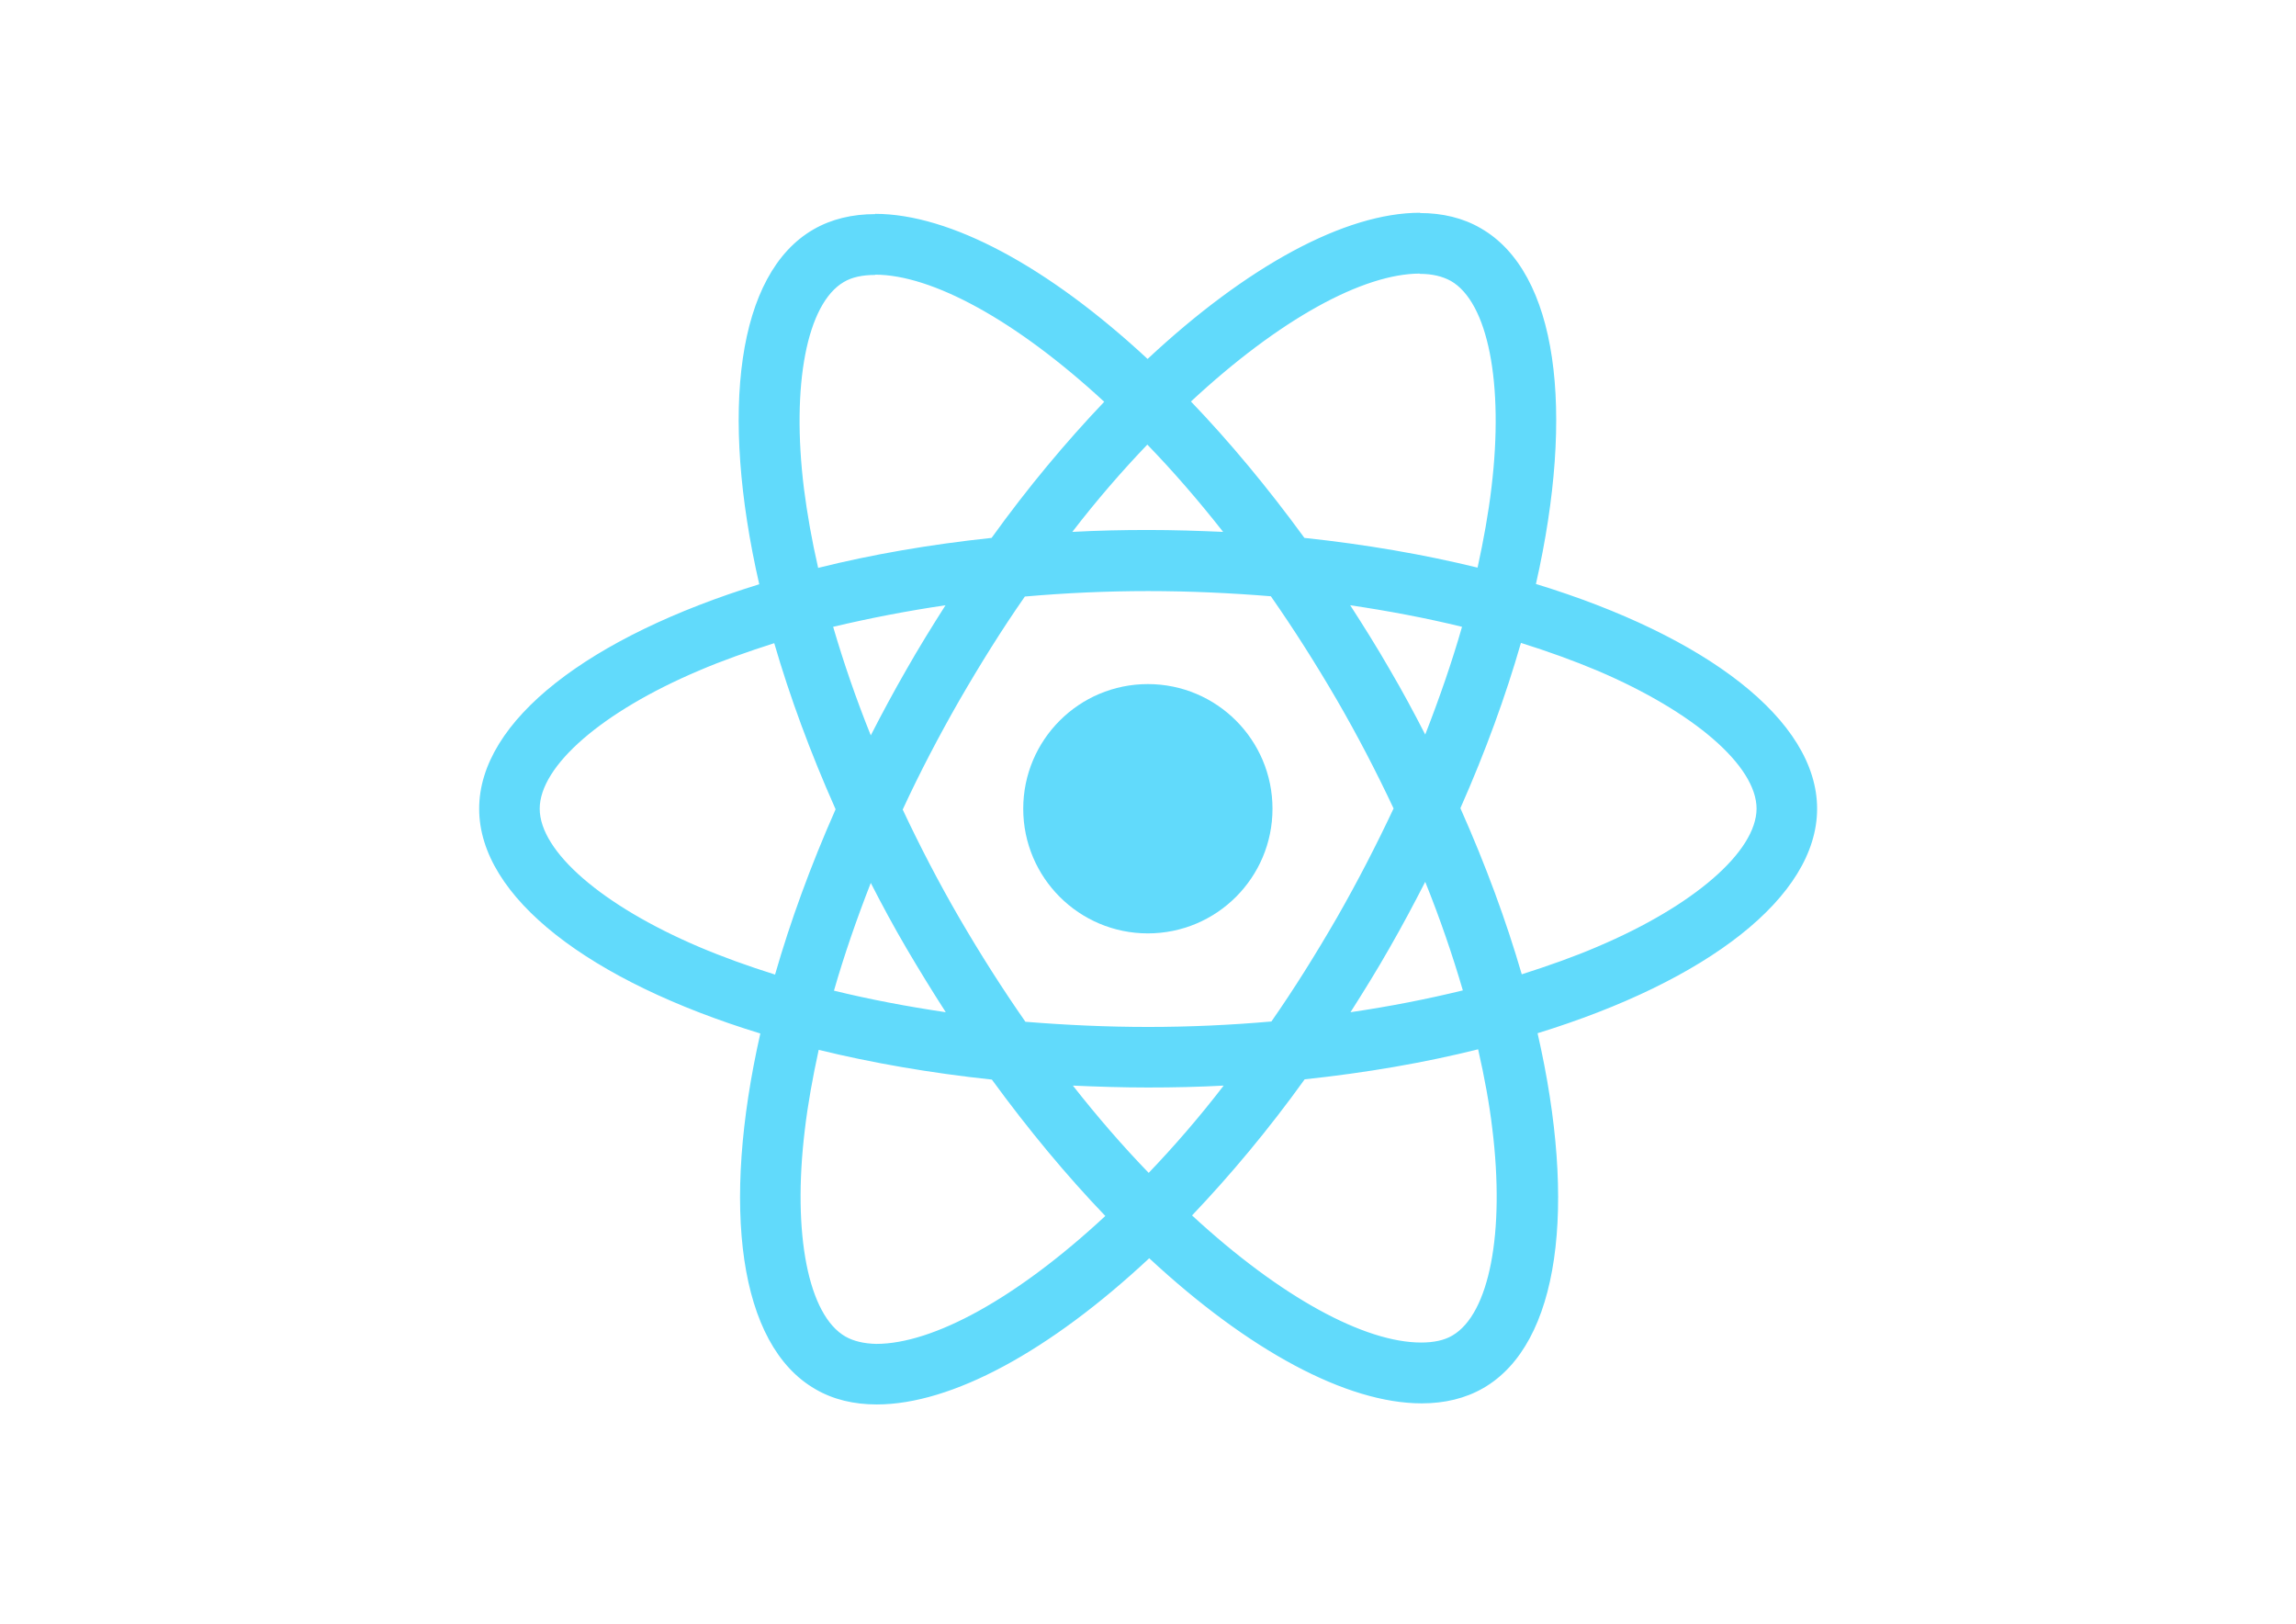
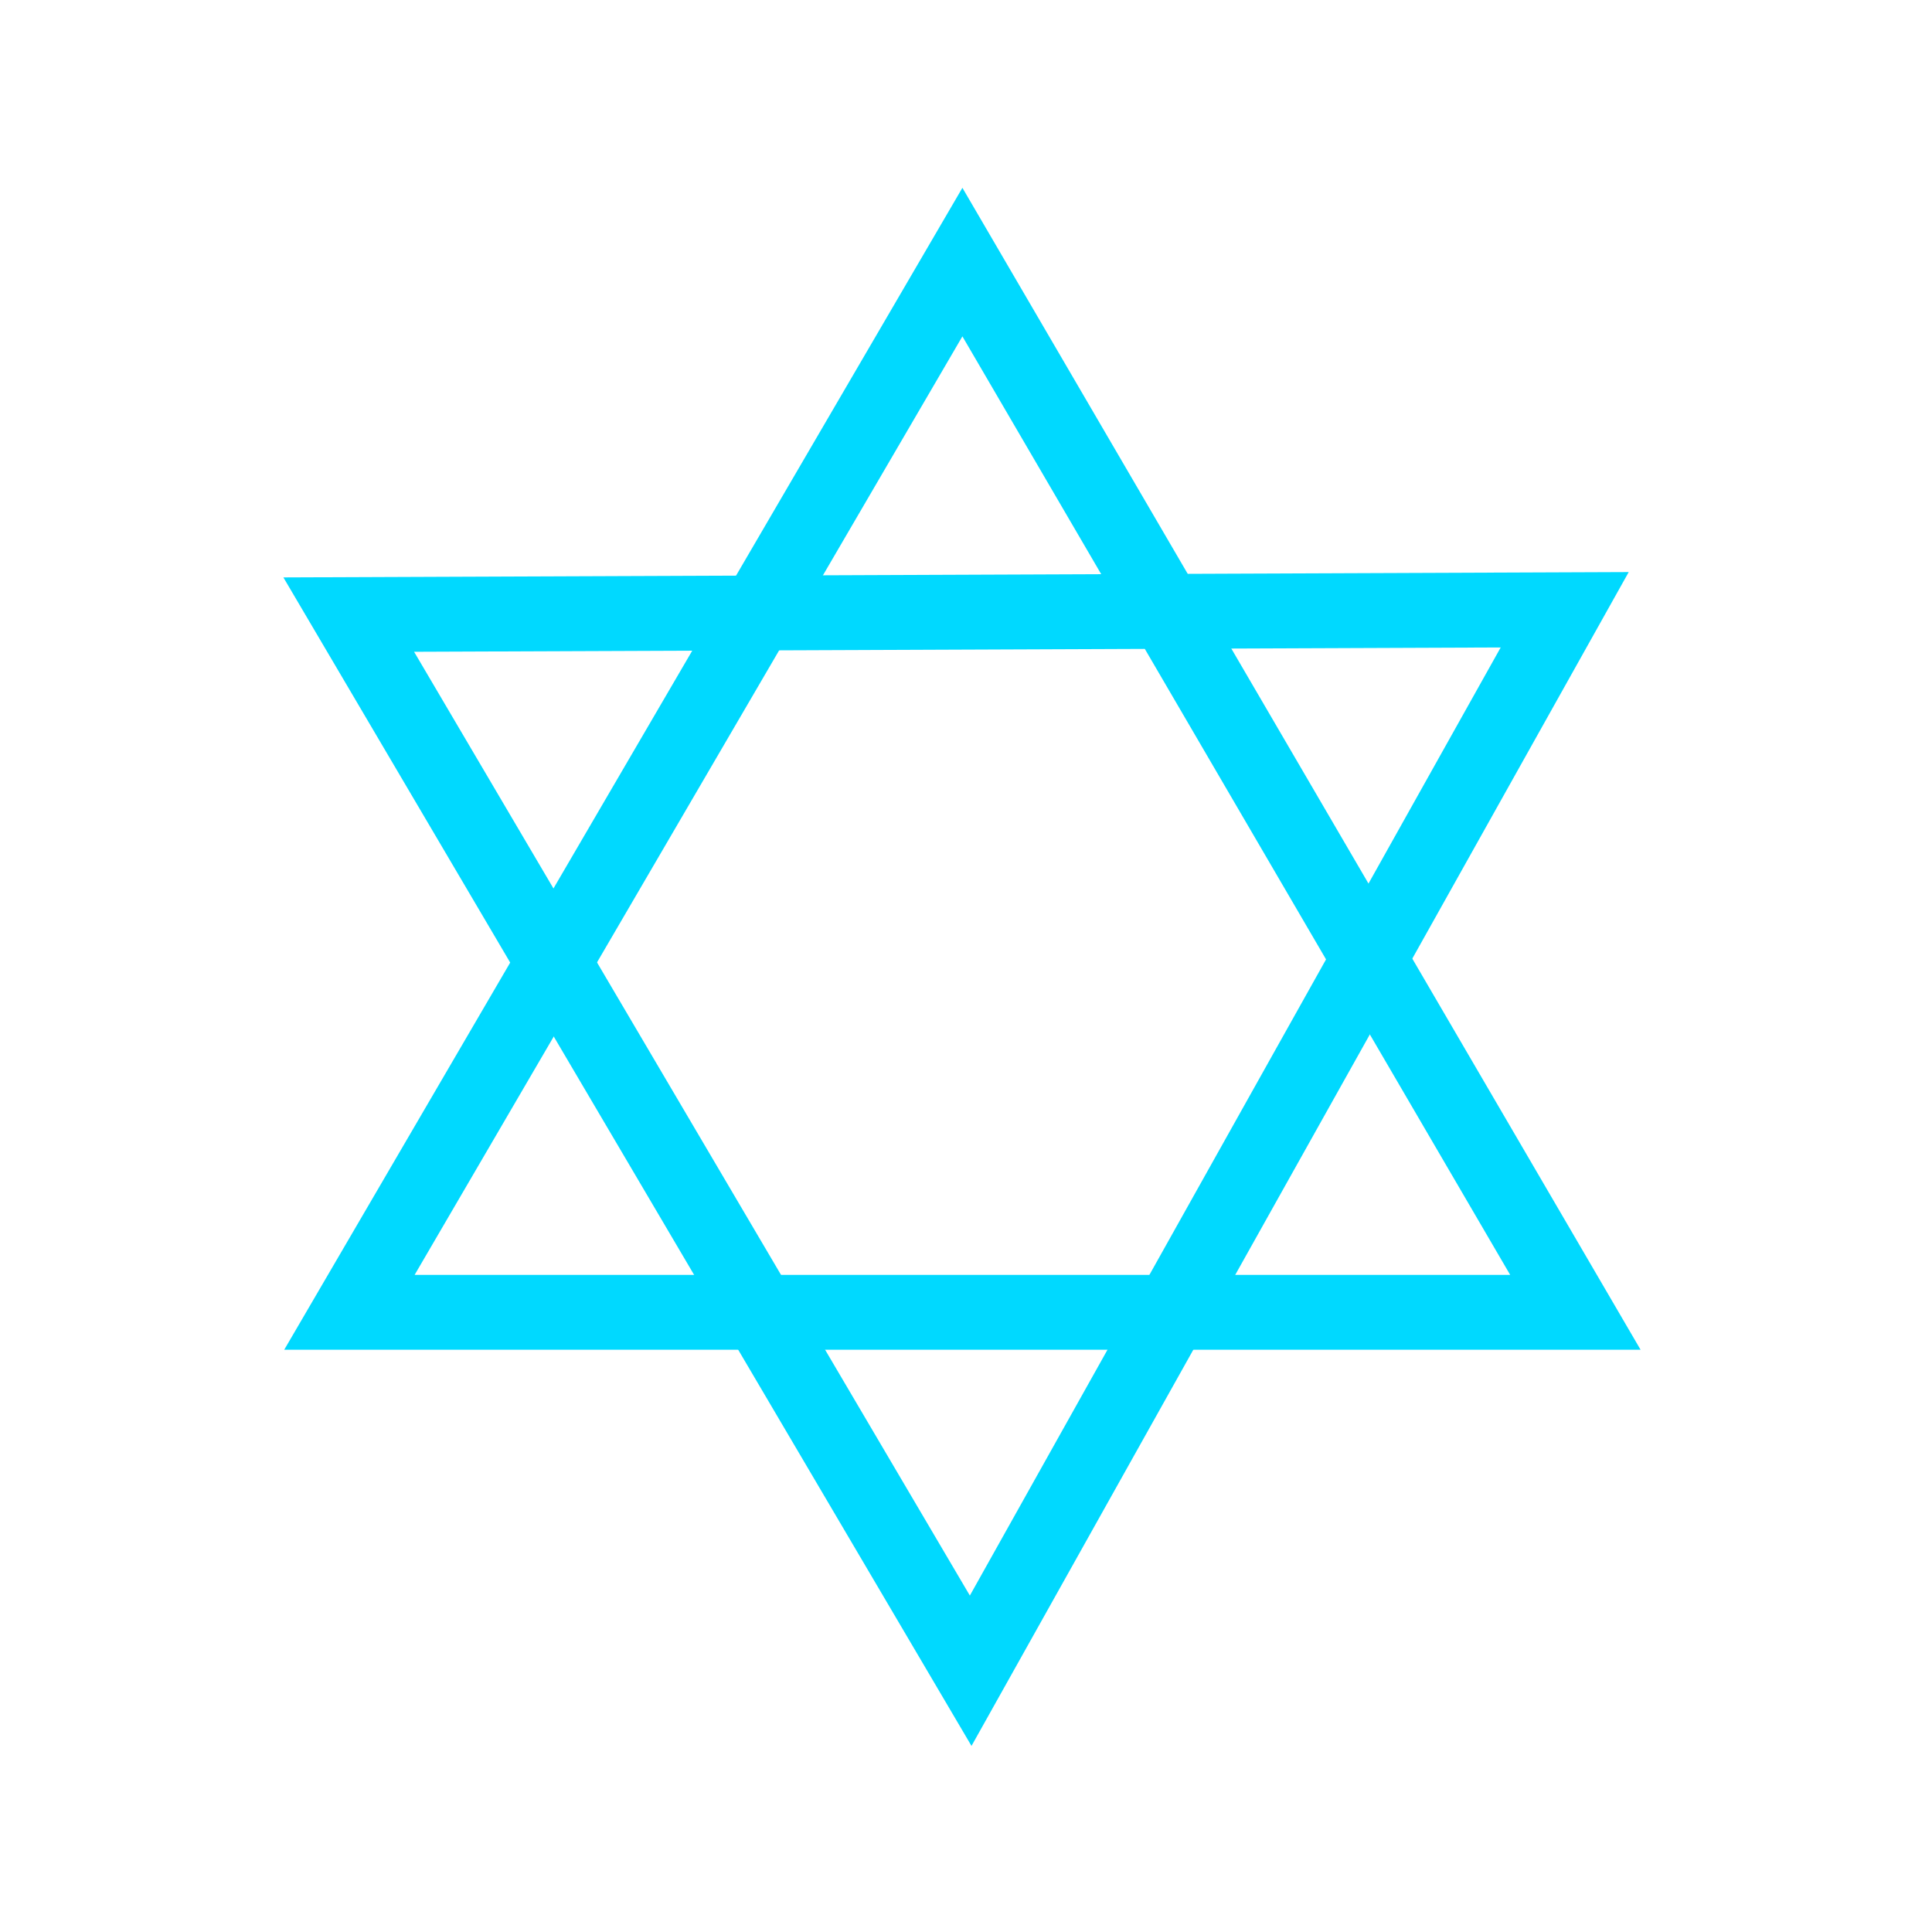
- <svg xmlns="http://www.w3.org/2000/svg" viewBox="0 0 841.9 595.3">
-   <g fill="#61DAFB">
-     <path d="M666.3 296.5c0-32.5-40.7-63.3-103.1-82.4 14.4-63.6 8-114.2-20.2-130.4-6.5-3.8-14.1-5.6-22.4-5.6v22.3c4.6 0 8.3.9 11.4 2.6 13.6 7.8 19.5 37.5 14.9 75.7-1.1 9.4-2.9 19.3-5.1 29.4-19.6-4.8-41-8.5-63.5-10.9-13.5-18.5-27.5-35.3-41.6-50 32.6-30.3 63.2-46.9 84-46.9V78c-27.5 0-63.5 19.6-99.9 53.6-36.4-33.8-72.4-53.2-99.9-53.2v22.3c20.7 0 51.4 16.5 84 46.6-14 14.7-28 31.4-41.3 49.9-22.6 2.4-44 6.1-63.6 11-2.3-10-4-19.7-5.2-29-4.7-38.2 1.1-67.9 14.6-75.8 3-1.8 6.9-2.6 11.5-2.6V78.5c-8.4 0-16 1.8-22.6 5.6-28.1 16.2-34.4 66.7-19.9 130.1-62.2 19.2-102.7 49.9-102.7 82.3 0 32.5 40.7 63.3 103.1 82.4-14.4 63.6-8 114.2 20.2 130.4 6.5 3.8 14.1 5.6 22.5 5.6 27.5 0 63.5-19.6 99.9-53.6 36.4 33.8 72.4 53.2 99.9 53.2 8.4 0 16-1.8 22.6-5.6 28.1-16.2 34.4-66.7 19.9-130.1 62-19.1 102.5-49.9 102.5-82.3zm-130.2-66.7c-3.7 12.9-8.3 26.2-13.5 39.5-4.1-8-8.4-16-13.1-24-4.6-8-9.5-15.8-14.4-23.4 14.2 2.1 27.9 4.7 41 7.9zm-45.8 106.5c-7.8 13.5-15.8 26.3-24.1 38.2-14.9 1.3-30 2-45.2 2-15.1 0-30.2-.7-45-1.9-8.3-11.9-16.4-24.6-24.2-38-7.6-13.1-14.5-26.4-20.8-39.8 6.2-13.4 13.2-26.8 20.7-39.9 7.8-13.5 15.8-26.3 24.1-38.2 14.9-1.3 30-2 45.2-2 15.1 0 30.2.7 45 1.9 8.3 11.9 16.4 24.6 24.2 38 7.6 13.1 14.5 26.4 20.8 39.8-6.3 13.4-13.2 26.8-20.7 39.9zm32.3-13c5.4 13.4 10 26.8 13.8 39.8-13.1 3.2-26.9 5.9-41.2 8 4.9-7.7 9.8-15.6 14.4-23.7 4.6-8 8.9-16.1 13-24.1zM421.2 430c-9.3-9.6-18.6-20.3-27.8-32 9 .4 18.2.7 27.5.7 9.4 0 18.7-.2 27.8-.7-9 11.7-18.3 22.4-27.5 32zm-74.4-58.9c-14.2-2.1-27.9-4.7-41-7.9 3.7-12.9 8.3-26.2 13.5-39.5 4.1 8 8.4 16 13.1 24 4.7 8 9.5 15.8 14.4 23.4zM420.7 163c9.3 9.6 18.6 20.3 27.8 32-9-.4-18.2-.7-27.5-.7-9.4 0-18.7.2-27.8.7 9-11.7 18.3-22.4 27.5-32zm-74 58.9c-4.9 7.7-9.8 15.6-14.4 23.7-4.6 8-8.9 16-13 24-5.4-13.4-10-26.8-13.8-39.8 13.1-3.1 26.9-5.8 41.2-7.9zm-90.5 125.2c-35.4-15.1-58.3-34.9-58.3-50.6 0-15.7 22.9-35.6 58.3-50.6 8.6-3.7 18-7 27.7-10.1 5.7 19.6 13.2 40 22.5 60.9-9.2 20.8-16.6 41.1-22.2 60.6-9.9-3.1-19.3-6.5-28-10.2zM310 490c-13.6-7.8-19.5-37.5-14.9-75.7 1.1-9.4 2.9-19.3 5.1-29.4 19.6 4.8 41 8.5 63.5 10.9 13.5 18.5 27.5 35.3 41.6 50-32.6 30.3-63.2 46.9-84 46.9-4.5-.1-8.3-1-11.3-2.7zm237.2-76.2c4.7 38.2-1.1 67.9-14.6 75.8-3 1.8-6.9 2.6-11.5 2.6-20.7 0-51.4-16.5-84-46.6 14-14.7 28-31.4 41.3-49.9 22.6-2.4 44-6.1 63.6-11 2.3 10.1 4.1 19.8 5.2 29.1zm38.5-66.7c-8.6 3.7-18 7-27.7 10.1-5.7-19.6-13.2-40-22.5-60.9 9.2-20.8 16.6-41.1 22.2-60.6 9.9 3.1 19.3 6.5 28.1 10.2 35.4 15.1 58.3 34.9 58.3 50.6-.1 15.7-23 35.6-58.4 50.6zM320.8 78.4z" />
-     <circle cx="420.9" cy="296.5" r="45.7" />
-     <path d="M520.5 78.1z" />
-   </g>
+ <svg xmlns="http://www.w3.org/2000/svg" width="258" height="257" viewBox="0 0 258 257" fill="none">
+   <path d="M128.52 35L210.377 175.25H46.663L128.52 35Z" stroke="#00D9FF" stroke-width="10" />
+   <path d="M208.951 81.43L129.625 223.117L46.571 82.075L208.951 81.43Z" stroke="#00D9FF" stroke-width="10" />
</svg>
